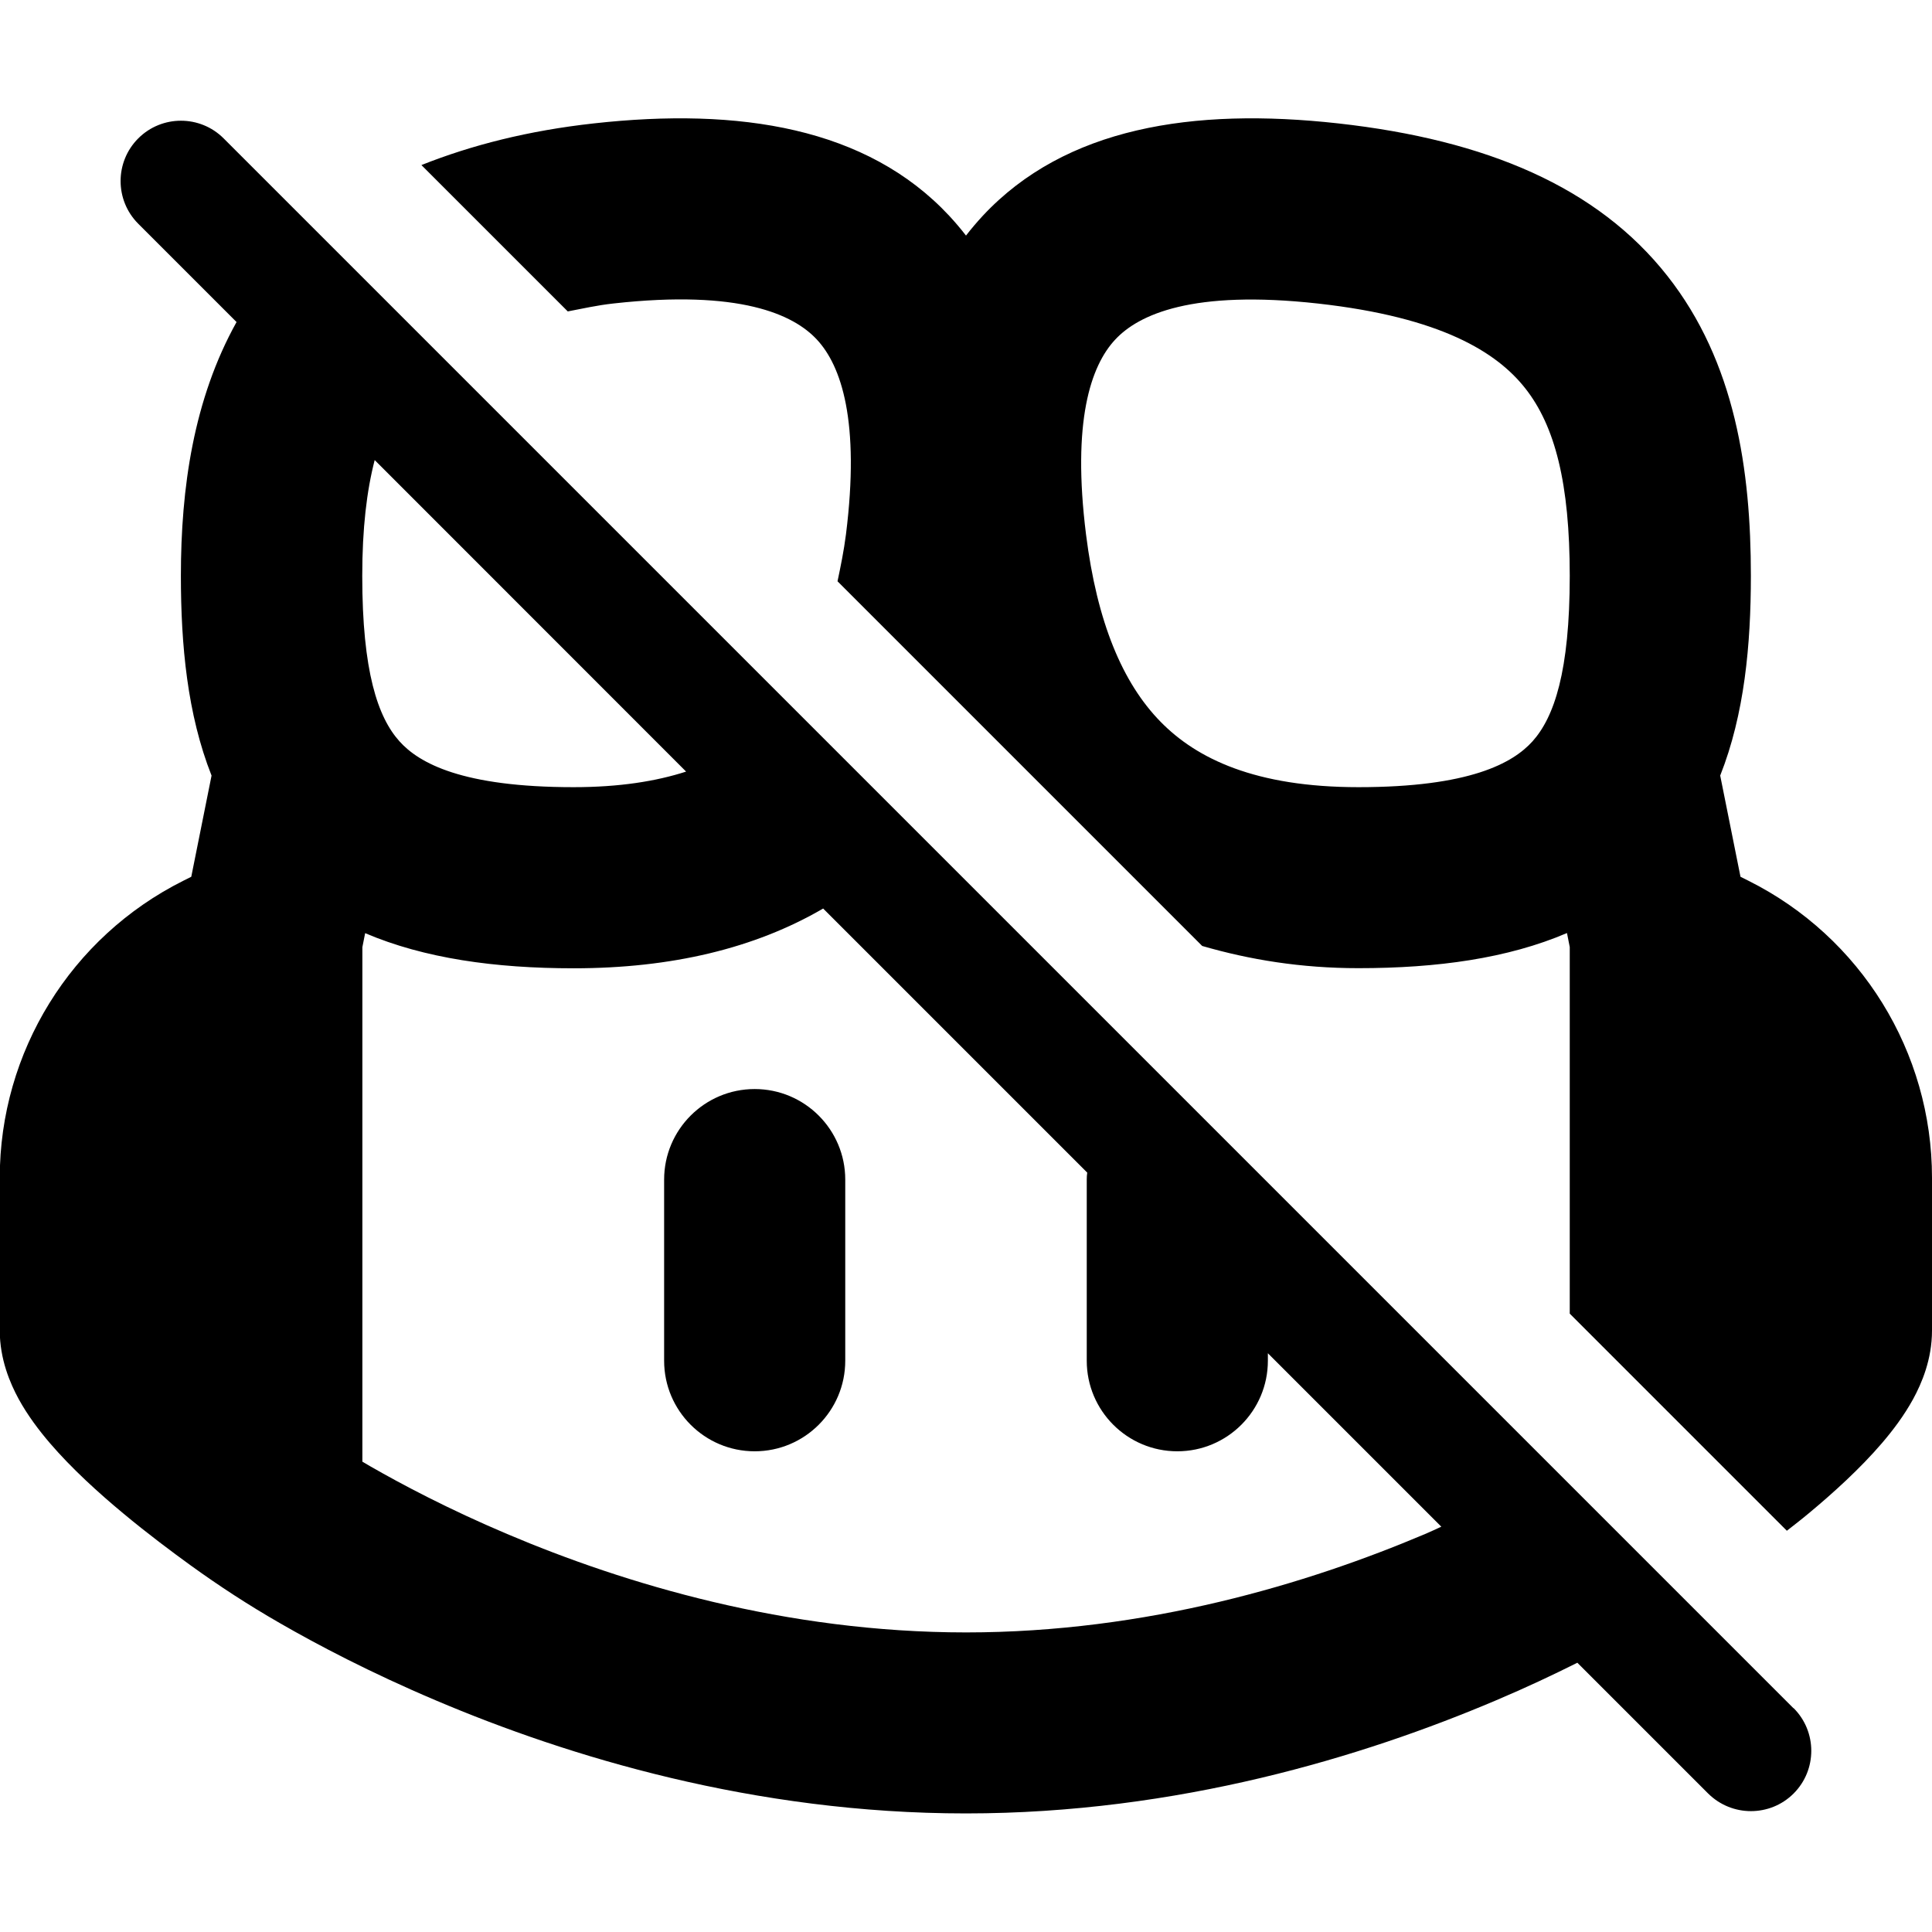
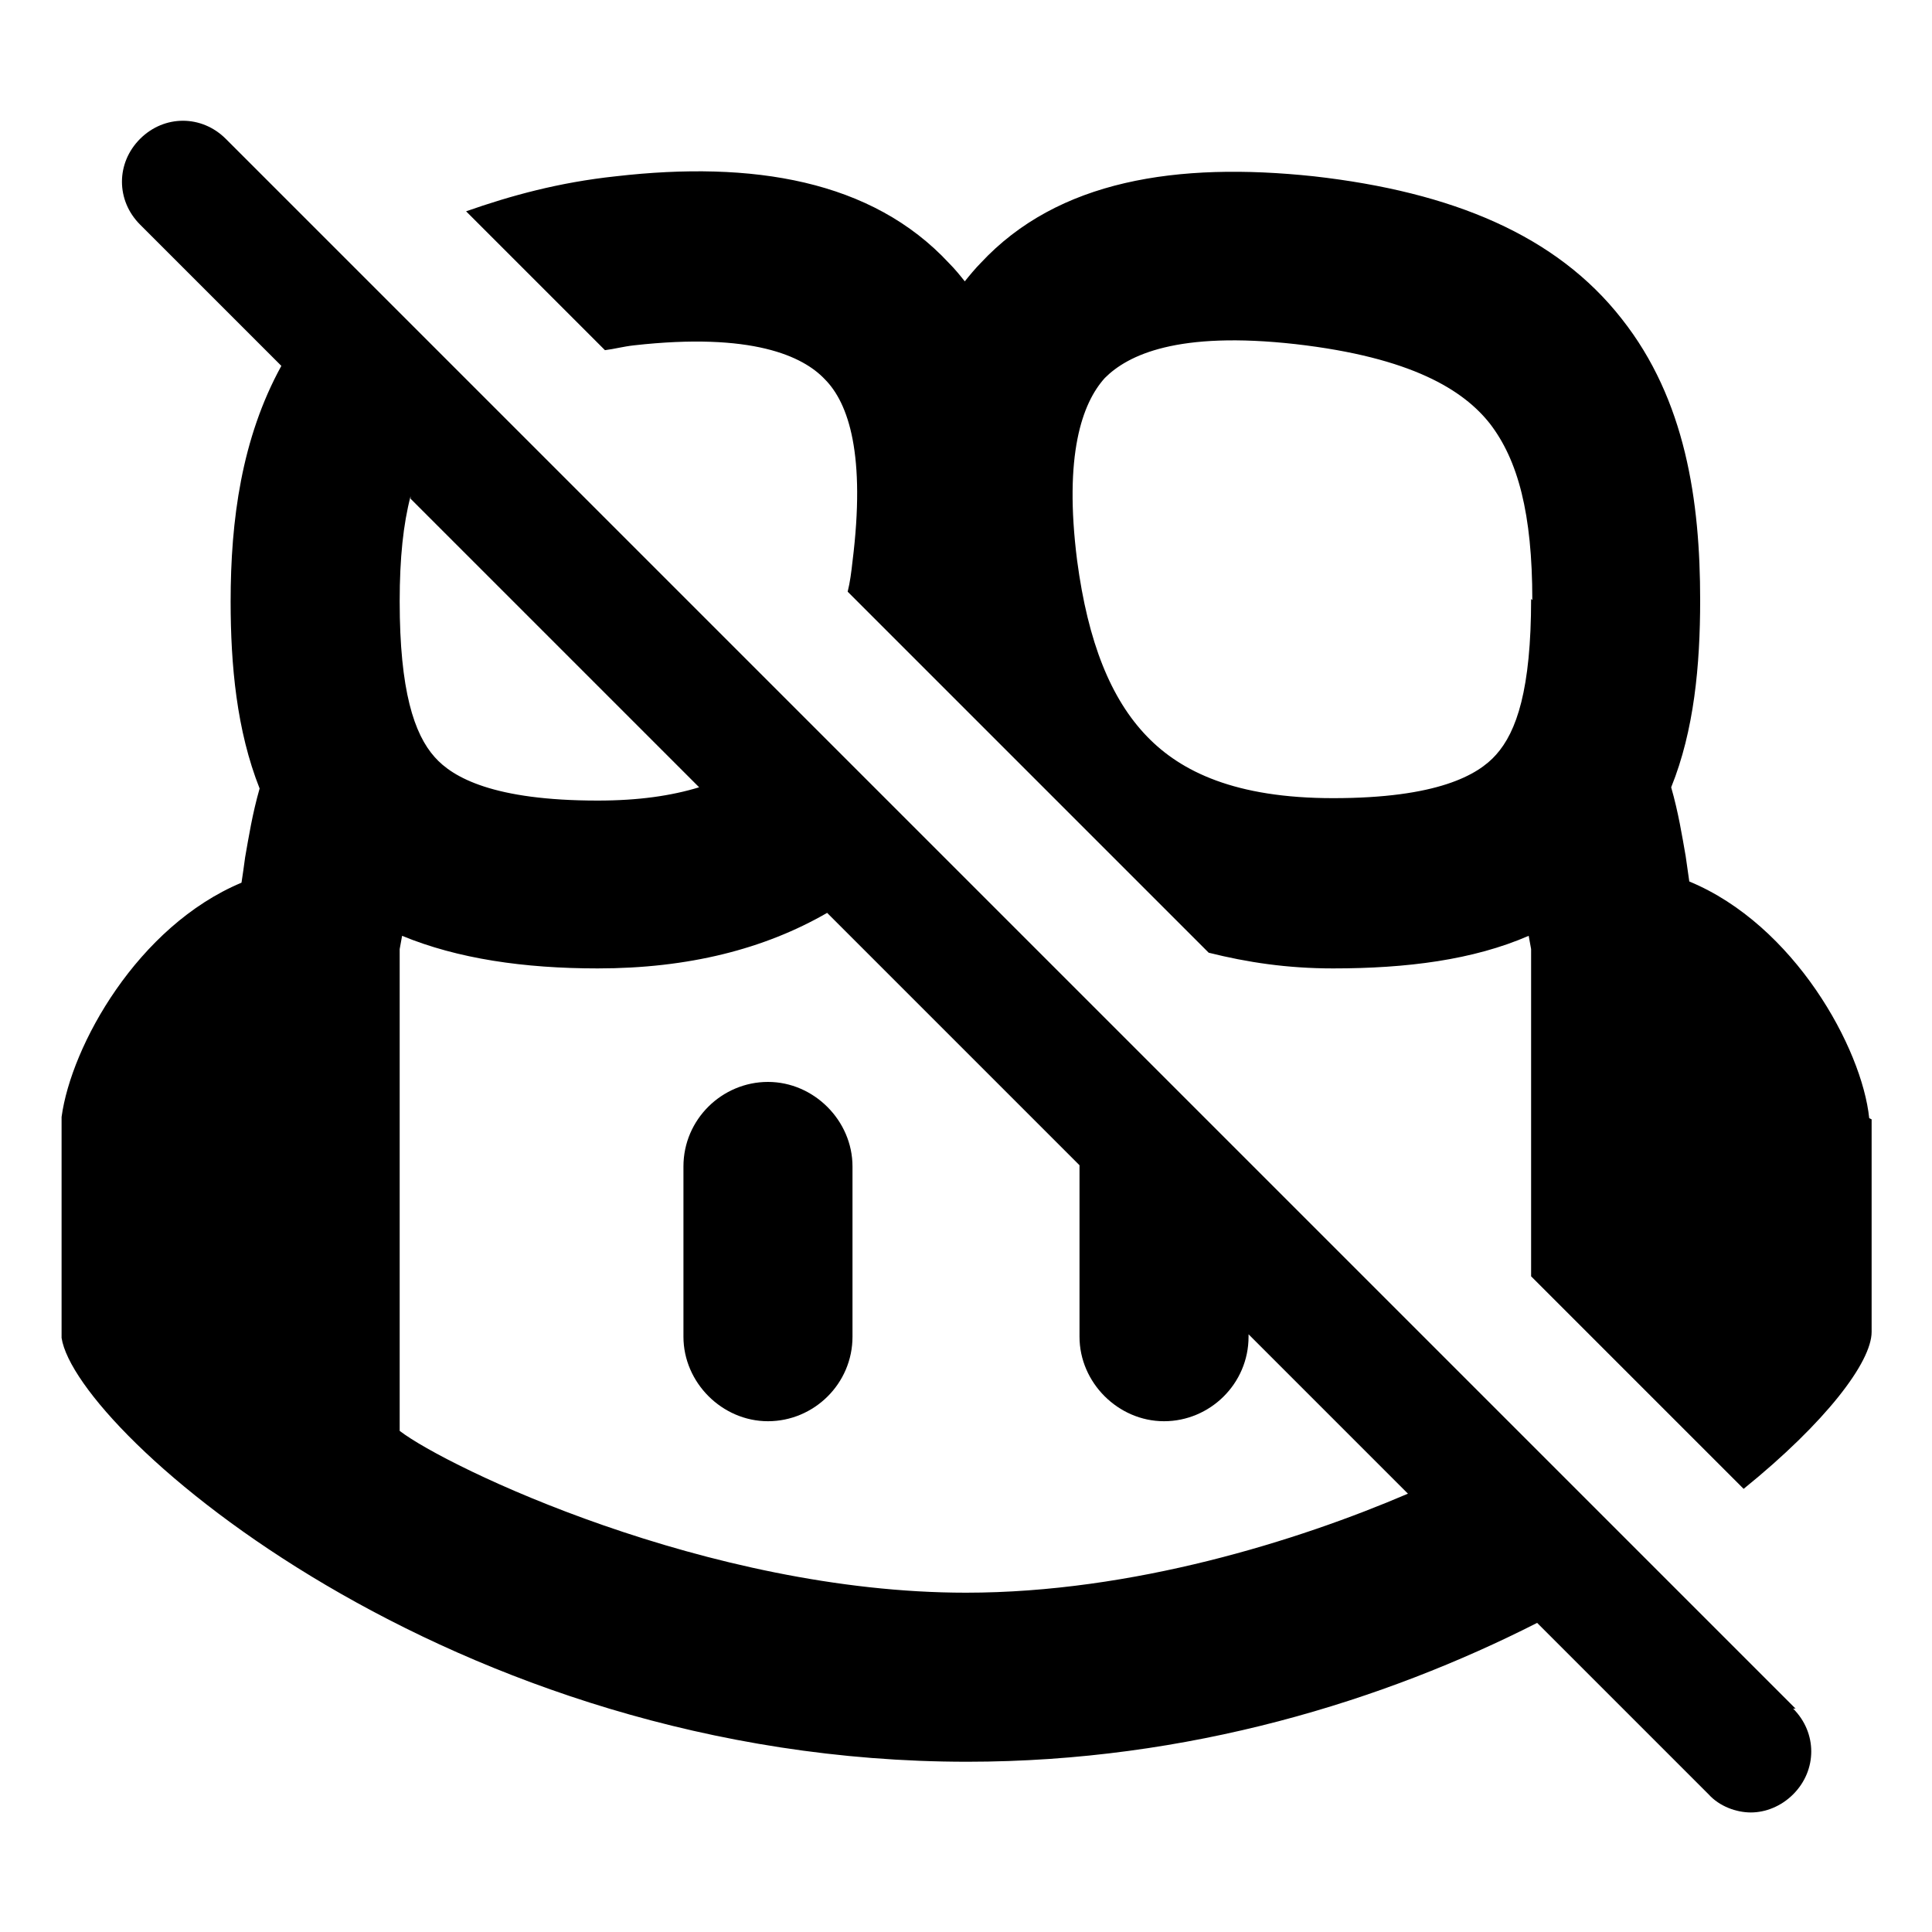
<svg xmlns="http://www.w3.org/2000/svg" width="16" height="16" viewBox="0 0 16 16" fill="currentColor">
-   <path d="M7 9.769V11.269C7 11.683 6.664 12.019 6.25 12.019C5.836 12.019 5.5 11.683 5.5 11.269V9.769C5.5 9.355 5.836 9.019 6.25 9.019C6.664 9.019 7 9.355 7 9.769ZM16 9.755V11.019C16 11.259 15.914 11.457 15.844 11.586C15.769 11.723 15.675 11.847 15.585 11.952C15.405 12.162 15.181 12.365 14.98 12.532C14.918 12.584 14.859 12.629 14.798 12.677L13 10.879V7.843L12.977 7.727C12.487 7.937 11.902 8.018 11.25 8.018C10.774 8.018 10.349 7.948 9.956 7.834L6.936 4.814C6.962 4.69 6.988 4.565 7.006 4.425C7.123 3.489 6.968 3.029 6.764 2.811C6.571 2.604 6.127 2.397 5.083 2.513C4.937 2.529 4.826 2.556 4.702 2.579L3.49 1.367C3.907 1.201 4.376 1.082 4.917 1.022C6.123 0.888 7.179 1.056 7.861 1.787C7.91 1.84 7.957 1.895 8 1.951C8.043 1.895 8.09 1.84 8.139 1.787C8.821 1.056 9.877 0.888 11.083 1.022C12.313 1.159 13.229 1.55 13.807 2.283C14.372 2.999 14.5 3.897 14.5 4.768C14.5 5.34 14.447 5.915 14.246 6.423L14.414 7.261L14.48 7.294C15.412 7.76 16 8.712 16 9.754V9.755ZM13 4.769C13 4.003 12.878 3.527 12.63 3.214C12.396 2.918 11.937 2.628 10.917 2.514C9.873 2.398 9.429 2.605 9.236 2.812C9.032 3.03 8.877 3.49 8.994 4.426C9.085 5.152 9.296 5.656 9.612 5.978C9.911 6.283 10.396 6.519 11.25 6.519C12.172 6.519 12.529 6.32 12.692 6.139C12.871 5.939 13 5.561 13 4.769ZM14.854 14.146C15.049 14.341 15.049 14.658 14.854 14.853C14.756 14.951 14.628 14.999 14.5 14.999C14.372 14.999 14.244 14.95 14.146 14.853L13.063 13.77C12.861 13.871 12.639 13.976 12.386 14.083C11.295 14.546 9.755 15.018 7.999 15.018C6.243 15.018 4.703 14.546 3.612 14.083C3.064 13.851 2.623 13.618 2.316 13.441C2.06 13.294 1.814 13.134 1.575 12.961C1.426 12.853 1.223 12.702 1.018 12.531C0.817 12.364 0.593 12.161 0.413 11.951C0.323 11.846 0.229 11.722 0.154 11.585C0.084 11.456 -0.002 11.257 -0.002 11.018V9.754C-0.002 8.712 0.587 7.76 1.518 7.294L1.584 7.261L1.752 6.423C1.551 5.915 1.498 5.34 1.498 4.768C1.498 4.044 1.602 3.308 1.959 2.667L1.145 1.853C0.95 1.658 0.95 1.341 1.145 1.146C1.34 0.951 1.657 0.951 1.852 1.146L14.852 14.146H14.854ZM3.103 3.81C3.037 4.065 3 4.376 3 4.769C3 5.561 3.129 5.94 3.308 6.139C3.47 6.32 3.828 6.519 4.75 6.519C5.131 6.519 5.434 6.47 5.682 6.39L3.103 3.81ZM11.935 12.642L10.5 11.207V11.269C10.5 11.683 10.164 12.019 9.75 12.019C9.336 12.019 9 11.683 9 11.269V9.769C9 9.749 9.001 9.73 9.004 9.711L6.817 7.524C6.251 7.854 5.56 8.019 4.751 8.019C4.099 8.019 3.514 7.937 3.024 7.728L3.001 7.844V12.105L3.066 12.143C3.329 12.294 3.716 12.499 4.2 12.704C5.171 13.116 6.507 13.519 8.001 13.519C9.495 13.519 10.83 13.116 11.802 12.704C11.851 12.683 11.894 12.663 11.937 12.643L11.935 12.642Z" />
+   <path d="M7.06 9.66V11.07C7.06 11.46 6.74 11.77 6.36 11.77C5.98 11.77 5.66 11.45 5.66 11.07V9.66C5.66 9.27 5.98 8.96 6.36 8.96C6.74 8.96 7.06 9.28 7.06 9.66ZM15.5 9.27V11.03C15.5 11.28 15.12 11.78 14.44 12.33L12.68 10.57V7.86L12.66 7.75C12.2 7.95 11.65 8.02 11.04 8.02C10.66 8.02 10.33 7.97 10.01 7.89L7.02 4.9C7.04 4.82 7.05 4.74 7.06 4.65C7.17 3.77 7.03 3.34 6.83 3.14C6.65 2.95 6.23 2.75 5.25 2.86C5.16 2.87 5.09 2.89 5.01 2.9L3.86 1.75C4.23 1.62 4.63 1.51 5.1 1.46C6.23 1.33 7.22 1.49 7.86 2.18C7.91 2.23 7.95 2.28 7.99 2.33C8.03 2.28 8.08 2.22 8.12 2.18C8.76 1.49 9.75 1.34 10.88 1.46C12.03 1.59 12.89 1.95 13.43 2.64C13.96 3.31 14.08 4.15 14.08 4.97C14.08 5.51 14.03 6.05 13.84 6.52C13.9 6.73 13.93 6.92 13.96 7.09C13.97 7.16 13.98 7.23 13.99 7.3C14.86 7.66 15.42 8.68 15.48 9.26L15.5 9.27ZM12.69 4.97C12.69 4.25 12.57 3.81 12.34 3.51C12.12 3.23 11.69 2.96 10.73 2.85C9.75 2.74 9.34 2.94 9.15 3.13C8.96 3.34 8.81 3.77 8.92 4.64C9.01 5.32 9.2 5.79 9.5 6.1C9.78 6.39 10.23 6.61 11.04 6.61C11.9 6.61 12.24 6.42 12.39 6.25C12.56 6.06 12.68 5.71 12.68 4.96L12.69 4.97ZM14.85 14.15C15.05 14.35 15.05 14.66 14.85 14.86C14.75 14.96 14.62 15.01 14.5 15.01C14.38 15.01 14.24 14.96 14.15 14.86L12.73 13.44C11.47 14.08 9.85 14.59 8.01 14.59C3.73 14.59 0.63 11.86 0.51 11.08V9.25C0.59 8.66 1.14 7.67 2 7.31C2.01 7.24 2.02 7.18 2.03 7.1C2.06 6.93 2.09 6.74 2.15 6.53C1.96 6.05 1.91 5.51 1.91 4.98C1.91 4.31 2 3.63 2.33 3.03L1.16 1.86C0.96 1.66 0.96 1.35 1.16 1.15C1.36 0.95 1.67 0.95 1.87 1.15L14.87 14.15H14.85ZM3.4 4.11C3.34 4.34 3.31 4.62 3.31 4.98C3.31 5.72 3.43 6.08 3.6 6.27C3.75 6.44 4.09 6.63 4.95 6.63C5.29 6.63 5.56 6.59 5.79 6.52L3.4 4.13V4.11ZM11.66 12.37L10.34 11.05V11.07C10.34 11.46 10.02 11.77 9.64 11.77C9.26 11.77 8.94 11.45 8.94 11.07V9.66C8.94 9.66 8.94 9.66 8.94 9.65L6.85 7.56C6.33 7.86 5.7 8.02 4.95 8.02C4.34 8.02 3.79 7.94 3.33 7.75L3.31 7.86V11.85C3.7 12.15 5.86 13.19 8 13.19C9.38 13.19 10.75 12.76 11.66 12.37Z" />
</svg>
